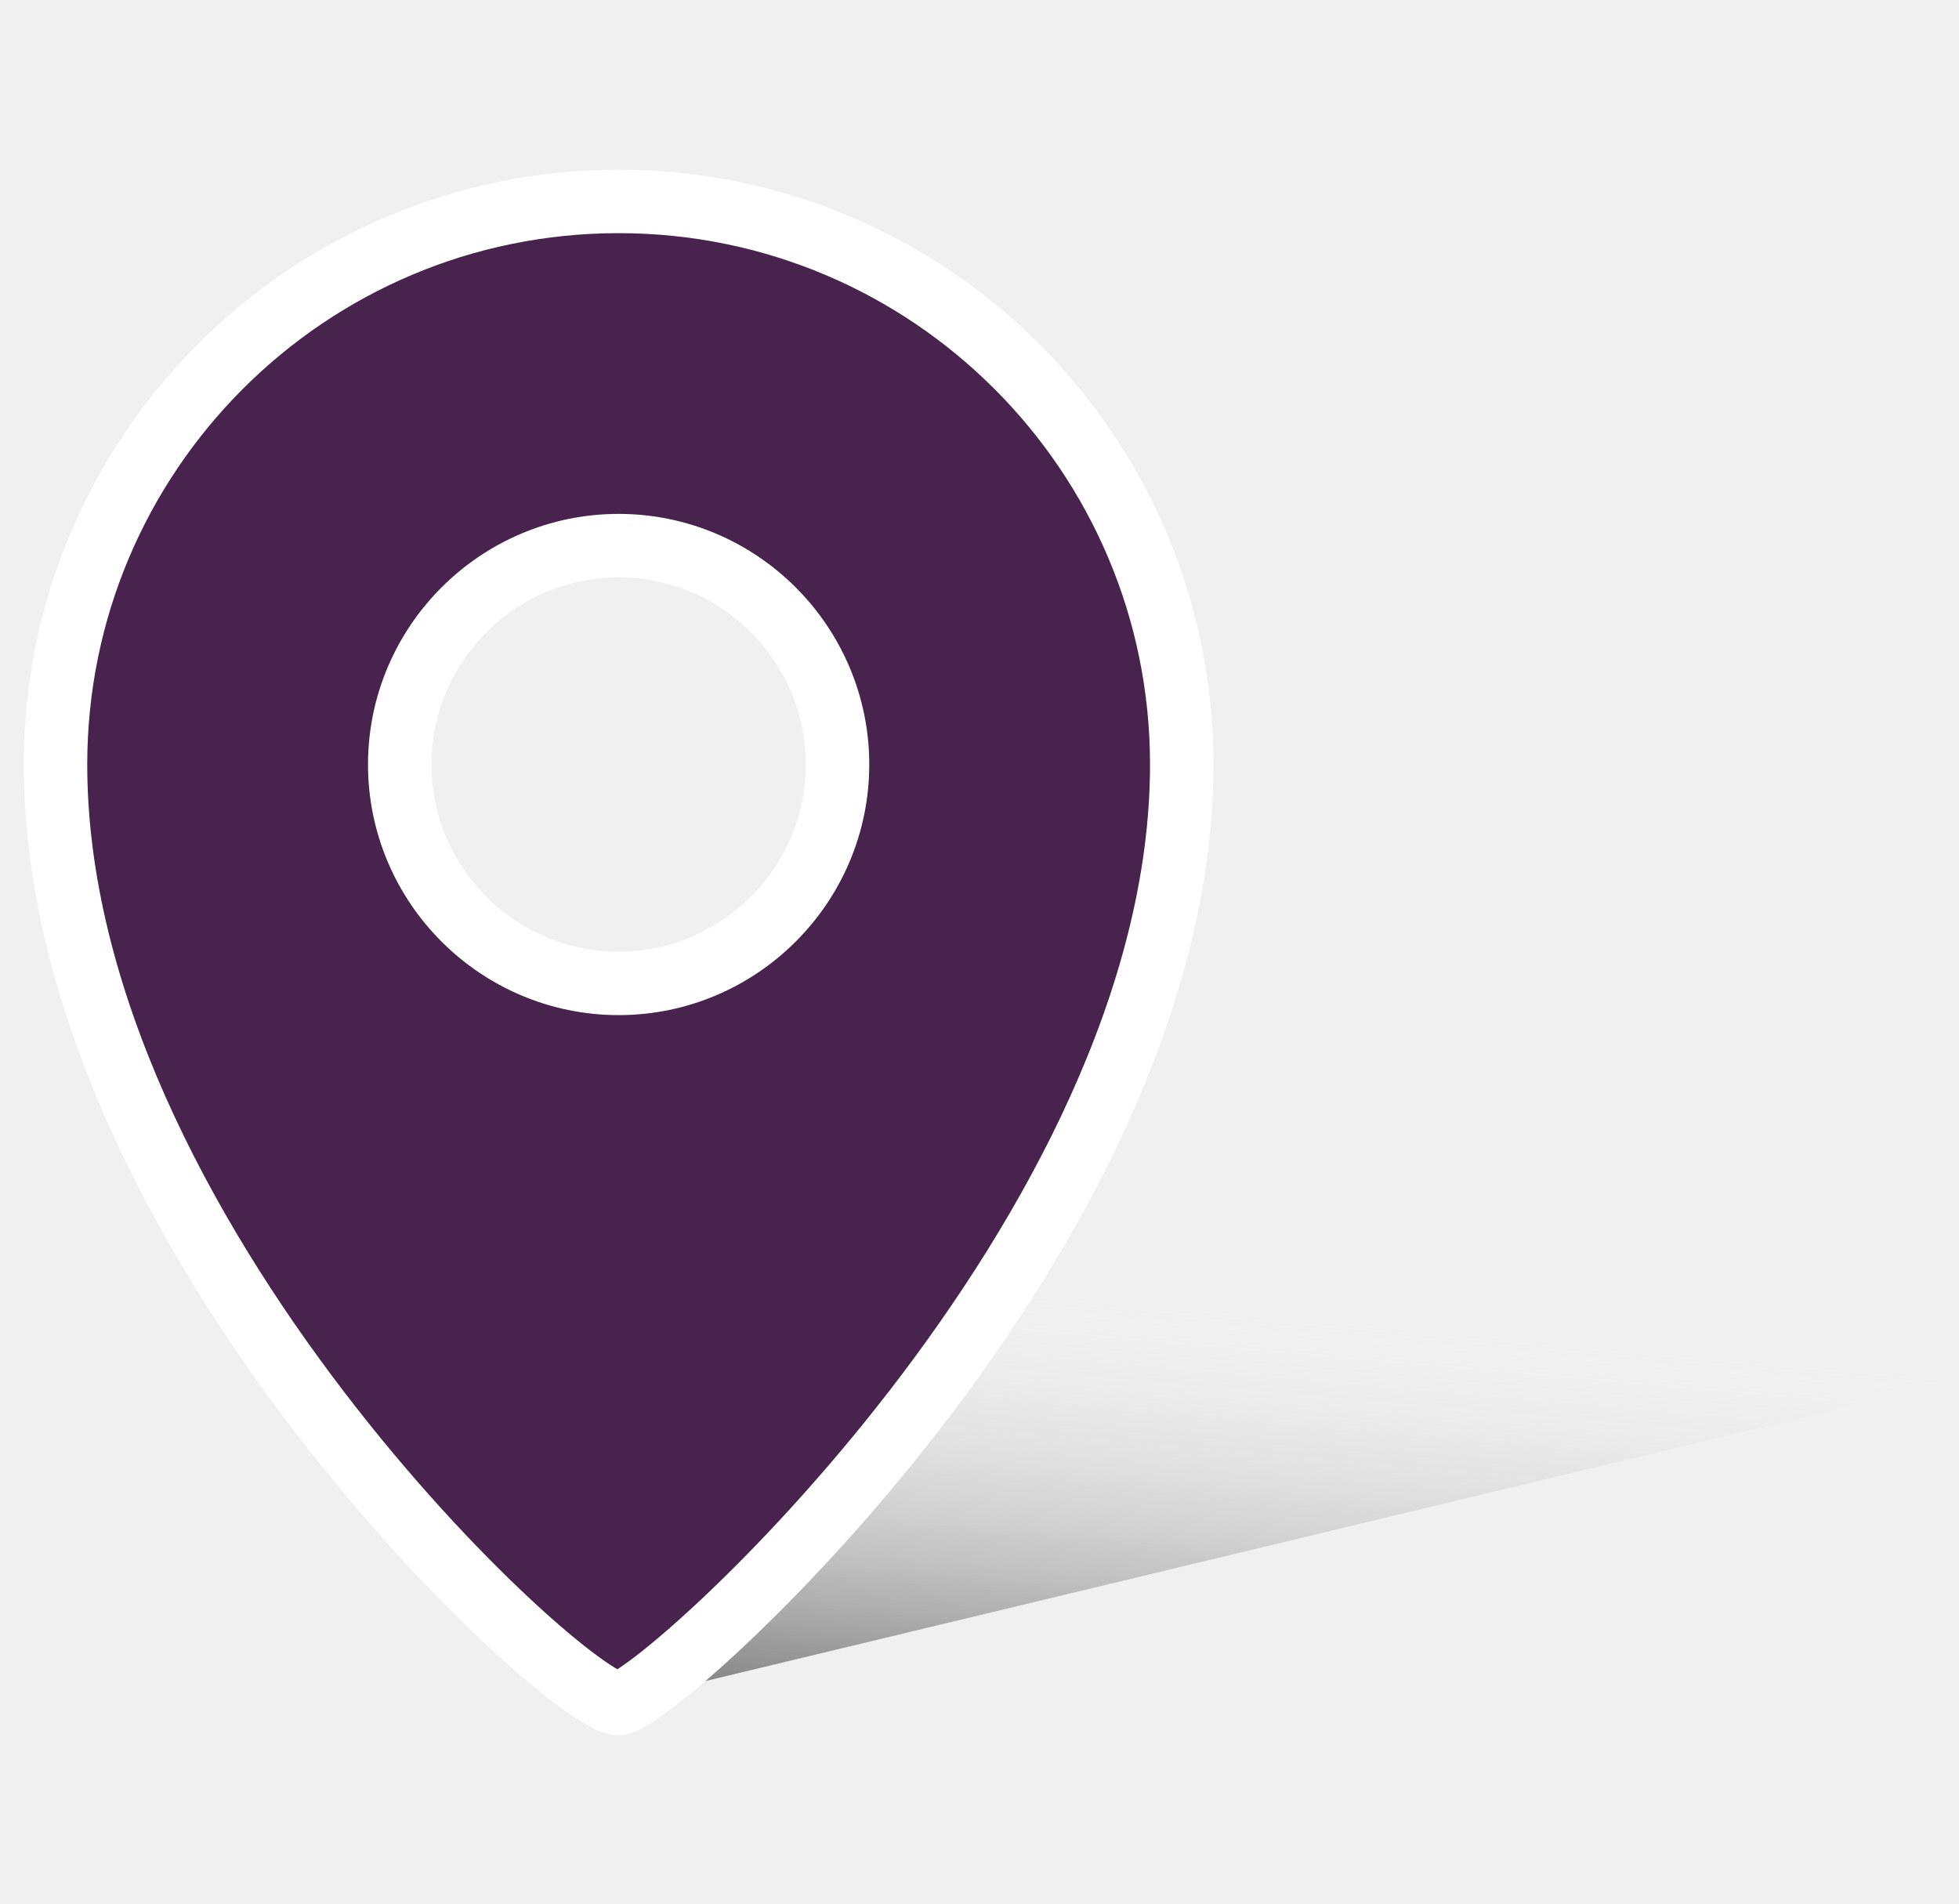
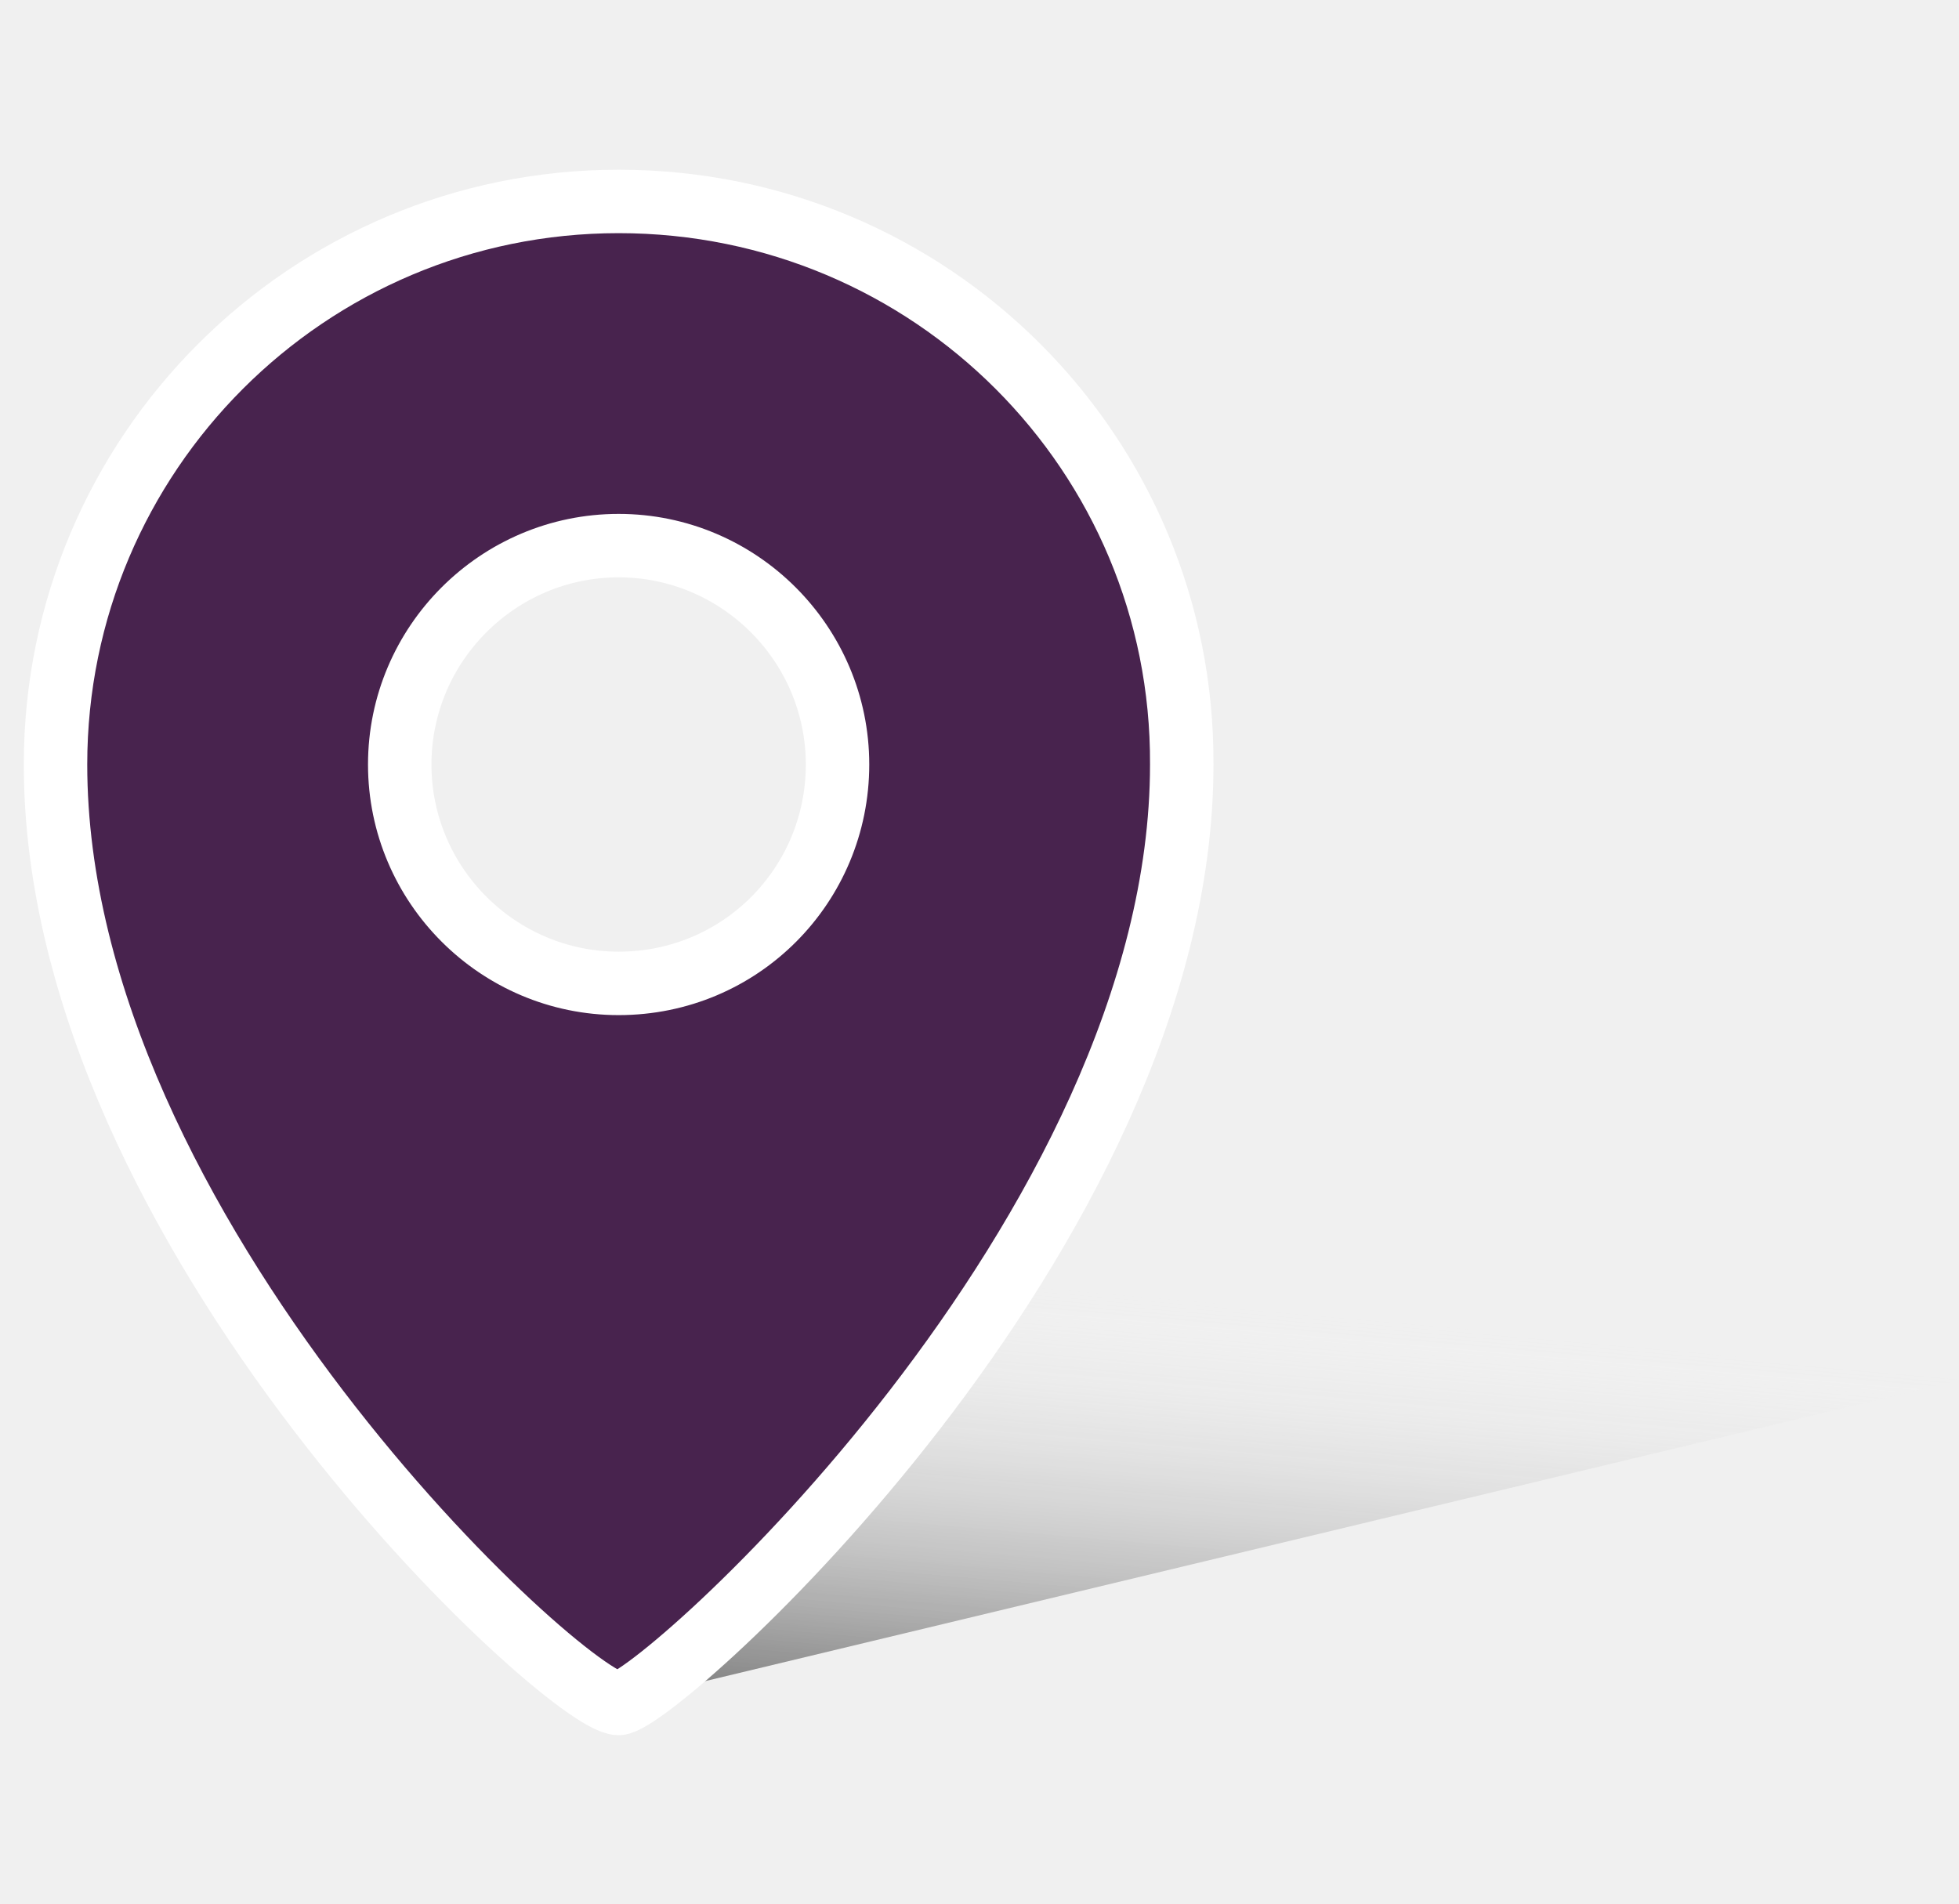
- <svg xmlns="http://www.w3.org/2000/svg" version="1.1" id="Слой_1" x="0px" y="0px" viewBox="-363.5 238.3 123.5 120" style="enable-background:new -363.5 238.3 123.5 120;" xml:space="preserve">
+ <svg xmlns="http://www.w3.org/2000/svg" version="1.1" id="Слой_1" x="0px" y="0px" viewBox="-361.8 238.3 123.5 120" style="enable-background:new -361.8 238.3 123.5 120;" xml:space="preserve">
  <style type="text/css">
	.st0{fill:url(#XMLID_2_);}
	.st1{fill:#48234E;stroke:#FFFFFF;stroke-width:4;stroke-miterlimit:10;}
</style>
-   <linearGradient id="XMLID_2_" gradientUnits="userSpaceOnUse" x1="-283.348" y1="277.61" x2="-285.865" y2="248.831" gradientTransform="matrix(1 0 0 -1 0 597.84)">
-     <stop offset="0" style="stop-color:#FFFFFF;stop-opacity:0" />
-     <stop offset="1" style="stop-color:#000000;stop-opacity:0.5" />
-   </linearGradient>
-   <polygon id="XMLID_909_" class="st0" points="-324.5,345.6 -240,325.3 -326.8,316.4 " />
-   <path id="XMLID_1199_" class="st1" d="M-324.5,251c-19.6,0-35.5,15.9-35.5,35.5c0,29.6,32.3,59.2,35.5,59.2  c2.5-0.1,35.5-29.6,35.5-59.2C-289,266.9-304.9,251-324.5,251z M-324.5,300.3c-7.6,0-13.8-6.2-13.8-13.8c0-7.6,6.2-13.8,13.8-13.8  s13.8,6.2,13.8,13.8C-310.7,294.1-316.9,300.3-324.5,300.3z" />
+   <g>
+     <linearGradient id="XMLID_2_" gradientUnits="userSpaceOnUse" x1="-281.598" y1="277.61" x2="-284.115" y2="248.831" gradientTransform="matrix(1 0 0 -1 0 597.84)">
+       <stop offset="0" style="stop-color:#FFFFFF;stop-opacity:0" />
+       <stop offset="1" style="stop-color:#000000;stop-opacity:0.5" />
+     </linearGradient>
+     <polygon id="XMLID_909_" class="st0" points="-322.8,345.6 -238.2,325.3 -325,316.4  " />
+     <path id="XMLID_1199_" class="st1" d="M-322.8,251c-19.6,0-35.5,15.9-35.5,35.5c0,29.6,32.3,59.2,35.5,59.2   c2.5-0.1,35.5-29.6,35.5-59.2C-287.2,266.9-303.1,251-322.8,251z M-322.8,300.3c-7.6,0-13.8-6.2-13.8-13.8   c0-7.6,6.2-13.8,13.8-13.8s13.8,6.2,13.8,13.8C-309,294.1-315.1,300.3-322.8,300.3z" />
+   </g>
</svg>
